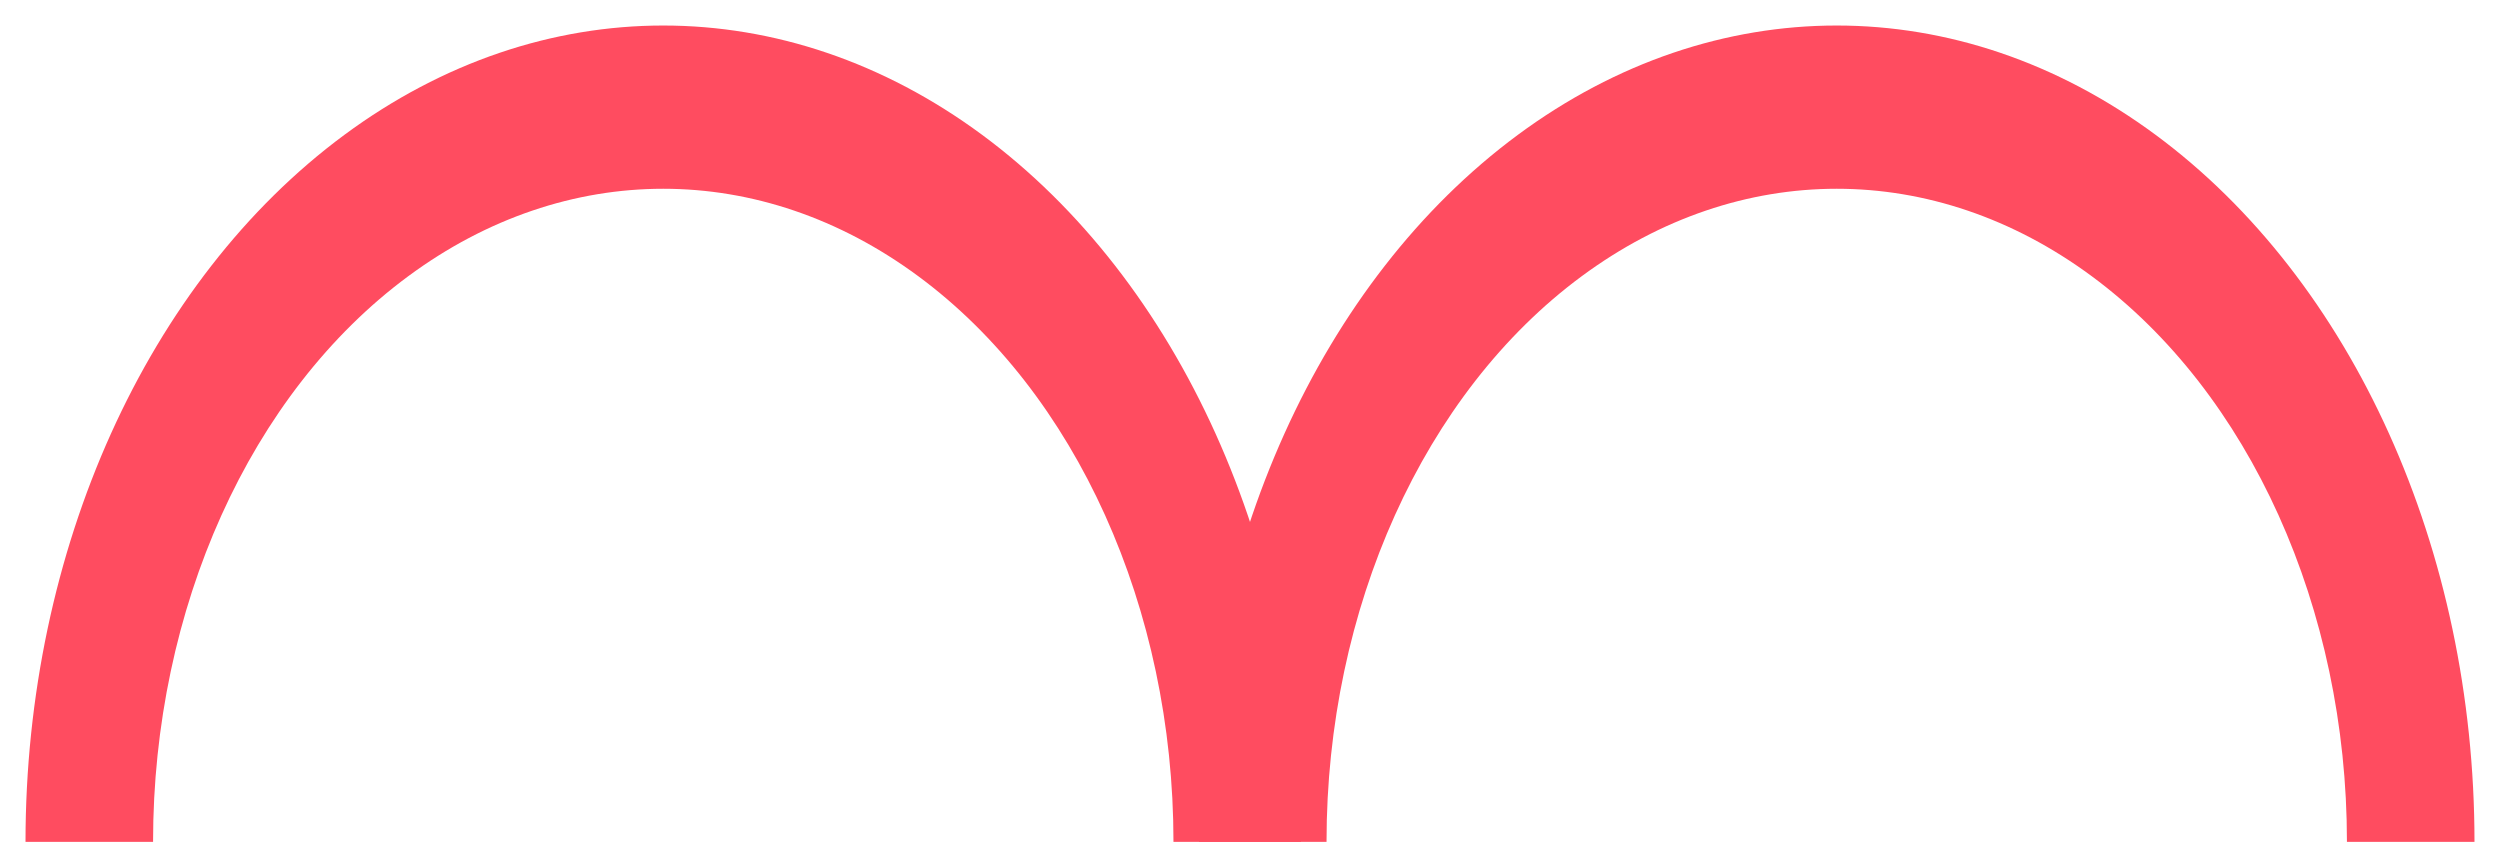
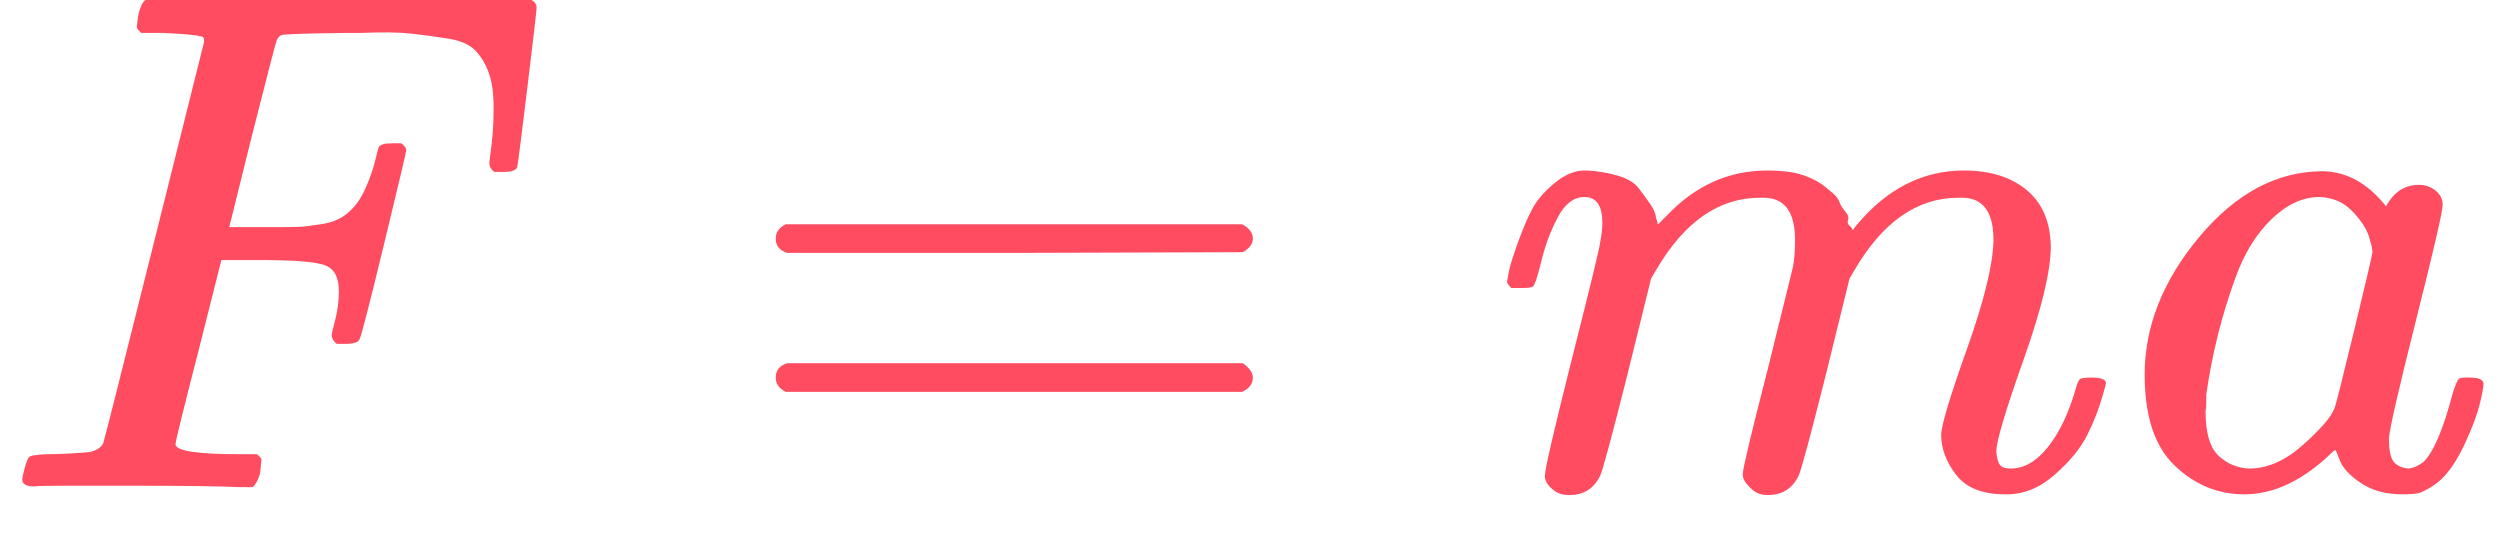
- <svg xmlns="http://www.w3.org/2000/svg" width="49px" height="17px" viewBox="0 0 49 17" version="1.1">
-   <g id="Personal-1-mixed" stroke="none" stroke-width="1" fill="none" fill-rule="evenodd">
-     <g transform="translate(-742, -840)" fill="#FF4C60" id="hero">
-       <g transform="translate(290, 0)">
-         <g id="shapes" transform="translate(77, 42)">
-           <g id="double-half-circle" transform="translate(375, 798)">
-             <path d="M5,-4 C10.717,-4 15.999,-1.617 18.857,2.25 C21.714,6.117 21.714,10.883 18.857,14.75 C15.999,18.617 10.717,21 5,21 L5,18.5 C9.573,18.5 13.799,16.594 16.085,13.5 C18.372,10.406 18.372,6.594 16.085,3.5 C13.799,0.406 9.573,-1.5 5,-1.5 L5,-4 Z" id="Segment-1" transform="translate(13, 8.5) rotate(-90) translate(-13, -8.5) " />
-             <path d="M28,-4 C33.717,-4 38.999,-1.617 41.857,2.25 C44.714,6.117 44.714,10.883 41.857,14.75 C38.999,18.617 33.717,21 28,21 L28,18.5 C32.573,18.5 36.799,16.594 39.085,13.5 C41.372,10.406 41.372,6.594 39.085,3.5 C36.799,0.406 32.573,-1.5 28,-1.5 L28,-4 Z" id="Segment-1-Copy" transform="translate(36, 8.5) rotate(-90) translate(-36, -8.5) " />
-           </g>
-         </g>
+ <svg xmlns="http://www.w3.org/2000/svg" xmlns:xlink="http://www.w3.org/1999/xlink" width="63.160px" height="13.792px" viewBox="0 -680 3489.6 762" style="">
+   <defs>
+     <path id="MJX-56-TEX-I-46" fill="#FF4C60" d="M48 1Q31 1 31 11Q31 13 34 25Q38 41 42 43T65 46Q92 46 125 49Q139 52 144 61Q146 66 215 342T285 622Q285 629 281 629Q273 632 228 634H197Q191 640 191 642T193 659Q197 676 203 680H742Q749 676 749 669Q749 664 736 557T722 447Q720 440 702 440H690Q683 445 683 453Q683 454 686 477T689 530Q689 560 682 579T663 610T626 626T575 633T503 634H480Q398 633 393 631Q388 629 386 623Q385 622 352 492L320 363H375Q378 363 398 363T426 364T448 367T472 374T489 386Q502 398 511 419T524 457T529 475Q532 480 548 480H560Q567 475 567 470Q567 467 536 339T502 207Q500 200 482 200H470Q463 206 463 212Q463 215 468 234T473 274Q473 303 453 310T364 317H309L277 190Q245 66 245 60Q245 46 334 46H359Q365 40 365 39T363 19Q359 6 353 0H336Q295 2 185 2Q120 2 86 2T48 1Z">
+         </path>
+     <path id="MJX-56-TEX-N-3D" fill="#FF4C60" d="M56 347Q56 360 70 367H707Q722 359 722 347Q722 336 708 328L390 327H72Q56 332 56 347ZM56 153Q56 168 72 173H708Q722 163 722 153Q722 140 707 133H70Q56 140 56 153Z">
+         </path>
+     <path id="MJX-56-TEX-I-6D" fill="#FF4C60" d="M21 287Q22 293 24 303T36 341T56 388T88 425T132 442T175 435T205 417T221 395T229 376L231 369Q231 367 232 367L243 378Q303 442 384 442Q401 442 415 440T441 433T460 423T475 411T485 398T493 385T497 373T500 364T502 357L510 367Q573 442 659 442Q713 442 746 415T780 336Q780 285 742 178T704 50Q705 36 709 31T724 26Q752 26 776 56T815 138Q818 149 821 151T837 153Q857 153 857 145Q857 144 853 130Q845 101 831 73T785 17T716 -10Q669 -10 648 17T627 73Q627 92 663 193T700 345Q700 404 656 404H651Q565 404 506 303L499 291L466 157Q433 26 428 16Q415 -11 385 -11Q372 -11 364 -4T353 8T350 18Q350 29 384 161L420 307Q423 322 423 345Q423 404 379 404H374Q288 404 229 303L222 291L189 157Q156 26 151 16Q138 -11 108 -11Q95 -11 87 -5T76 7T74 17Q74 30 112 181Q151 335 151 342Q154 357 154 369Q154 405 129 405Q107 405 92 377T69 316T57 280Q55 278 41 278H27Q21 284 21 287Z">
+         </path>
+     <path id="MJX-56-TEX-I-61" fill="#FF4C60" d="M33 157Q33 258 109 349T280 441Q331 441 370 392Q386 422 416 422Q429 422 439 414T449 394Q449 381 412 234T374 68Q374 43 381 35T402 26Q411 27 422 35Q443 55 463 131Q469 151 473 152Q475 153 483 153H487Q506 153 506 144Q506 138 501 117T481 63T449 13Q436 0 417 -8Q409 -10 393 -10Q359 -10 336 5T306 36L300 51Q299 52 296 50Q294 48 292 46Q233 -10 172 -10Q117 -10 75 30T33 157ZM351 328Q351 334 346 350T323 385T277 405Q242 405 210 374T160 293Q131 214 119 129Q119 126 119 118T118 106Q118 61 136 44T179 26Q217 26 254 59T298 110Q300 114 325 217T351 328Z">
+         </path>
+   </defs>
+   <g stroke="currentColor" fill="#FF4C60" stroke-width="0" transform="matrix(1 0 0 -1 0 0)">
+     <g data-mml-node="math">
+       <g data-mml-node="mi">
+         <use xlink:href="#MJX-56-TEX-I-46" />
+       </g>
+       <g data-mml-node="mo" transform="translate(1026.8, 0)">
+         <use xlink:href="#MJX-56-TEX-N-3D" />
+       </g>
+       <g data-mml-node="mi" transform="translate(2082.6, 0)">
+         <use xlink:href="#MJX-56-TEX-I-6D" />
+       </g>
+       <g data-mml-node="mi" transform="translate(2960.6, 0)">
+         <use xlink:href="#MJX-56-TEX-I-61" />
      </g>
    </g>
  </g>
</svg>
